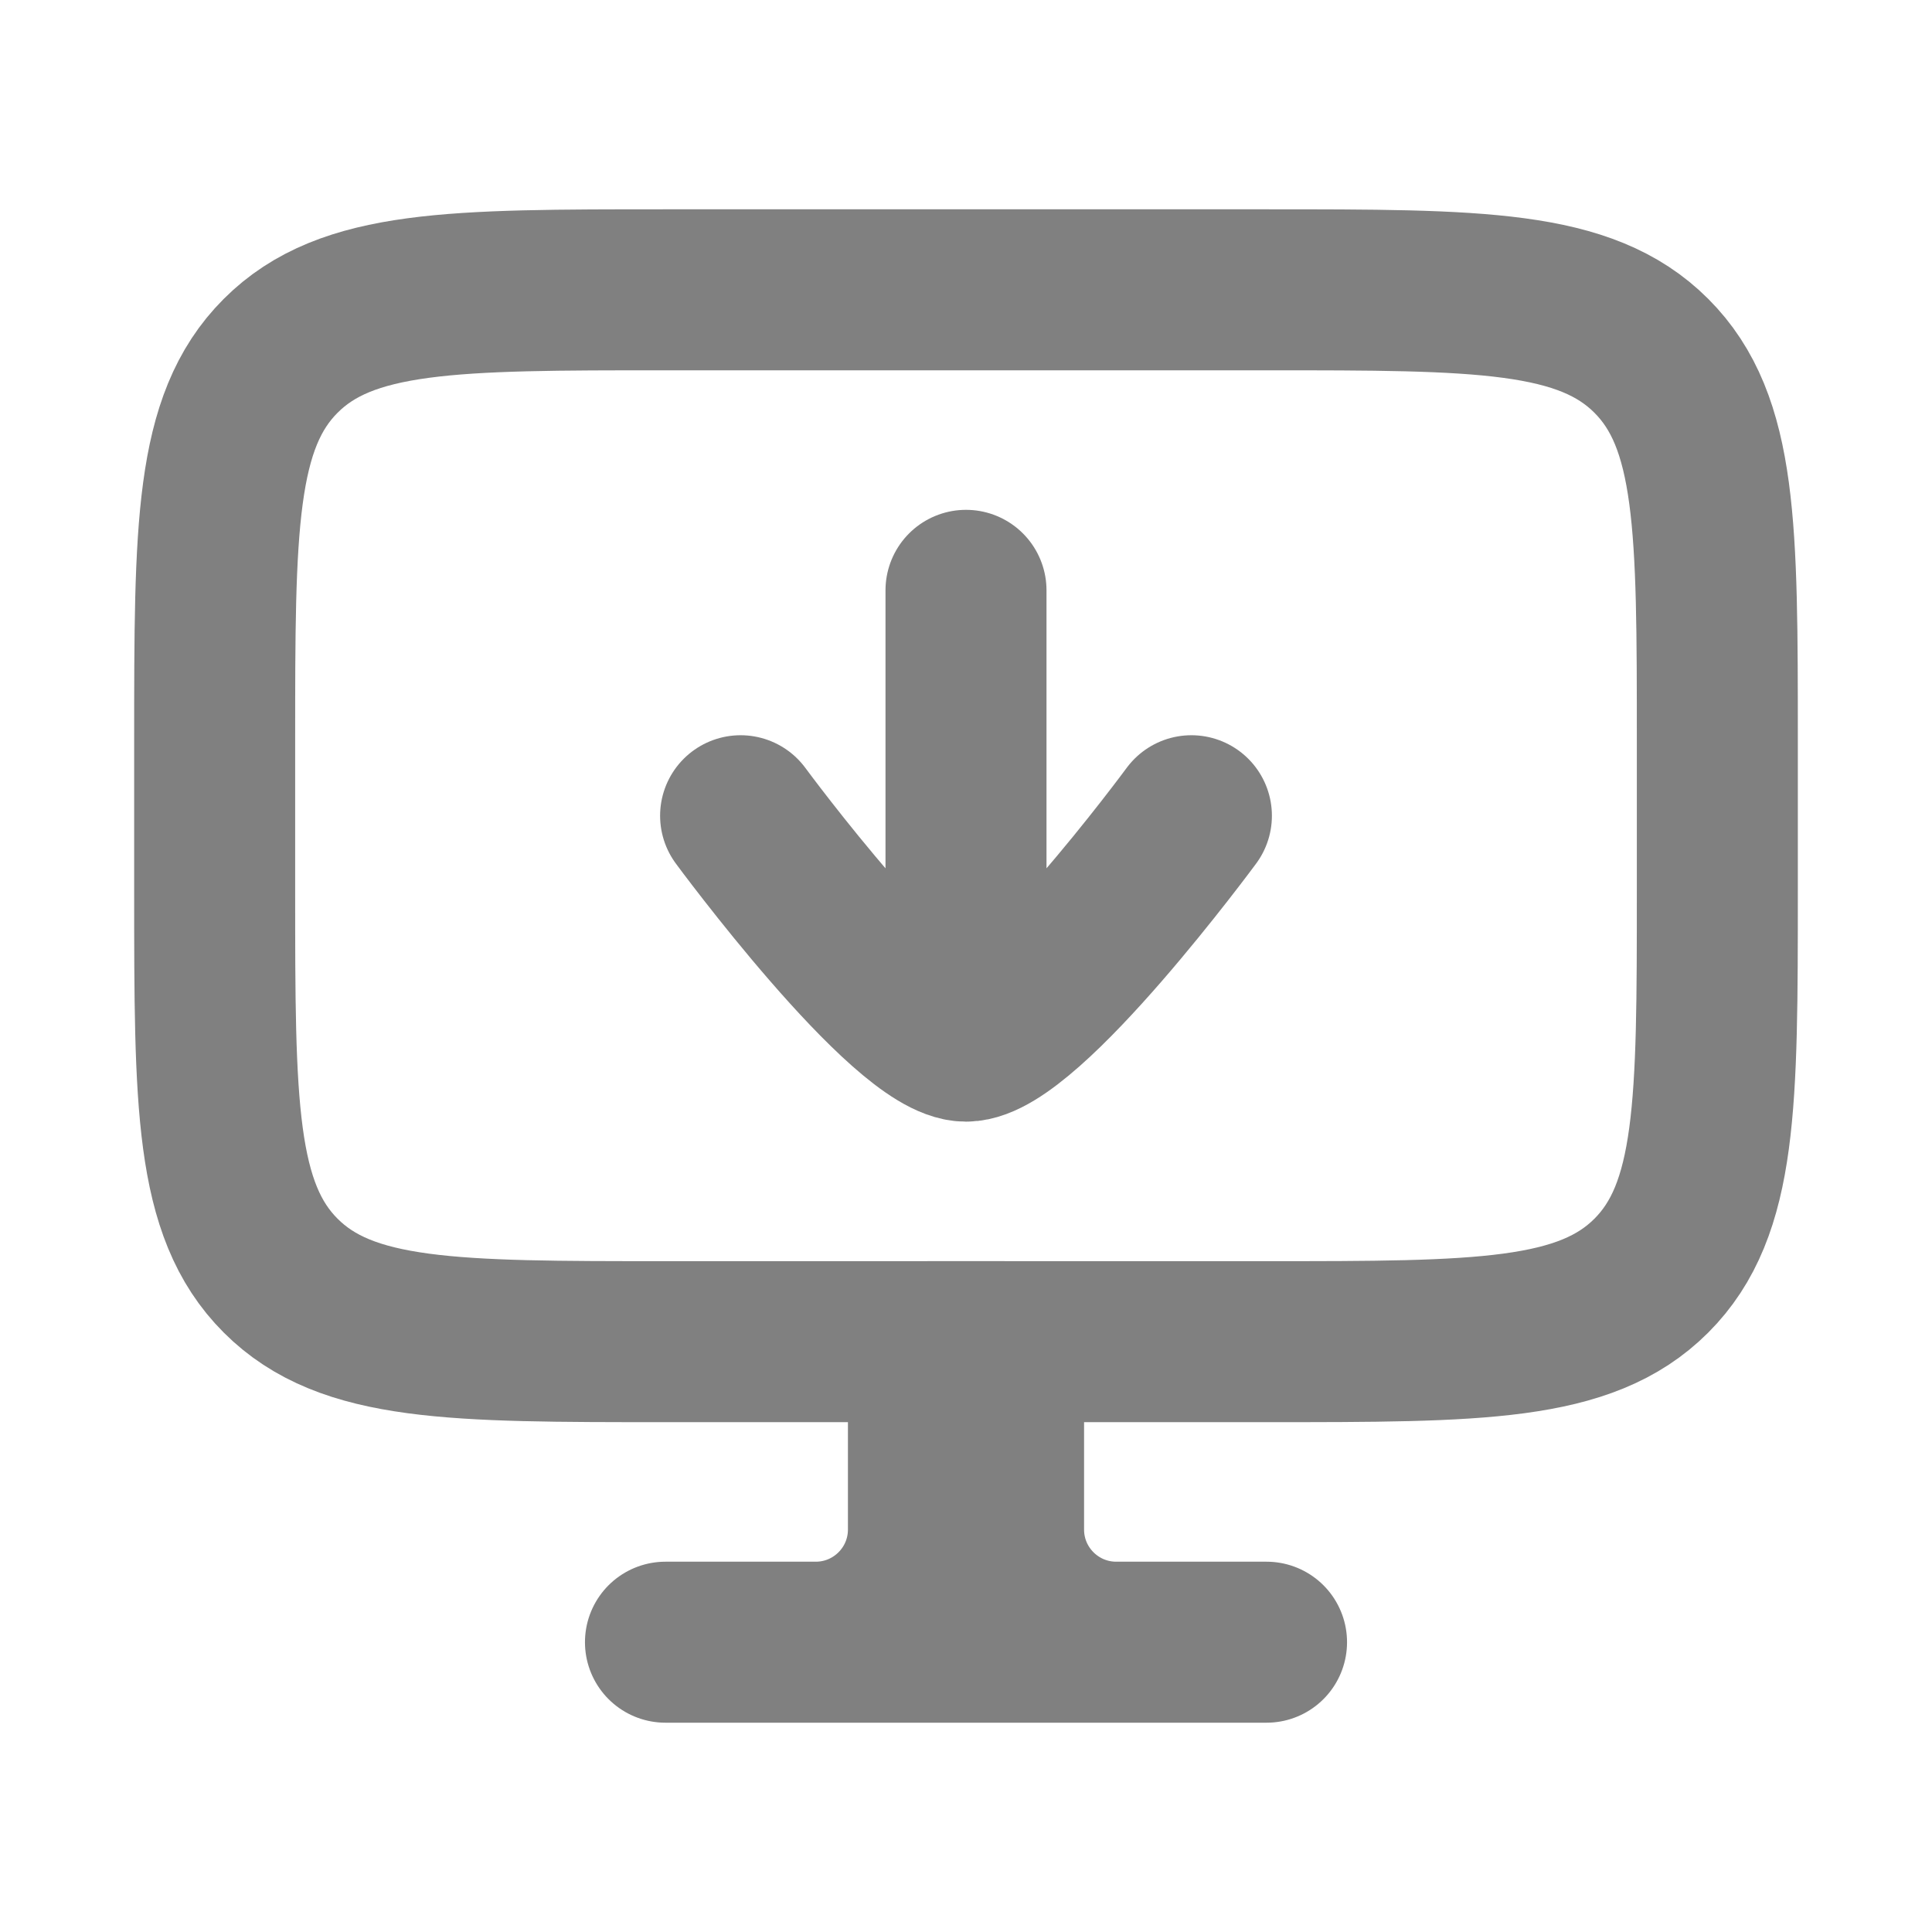
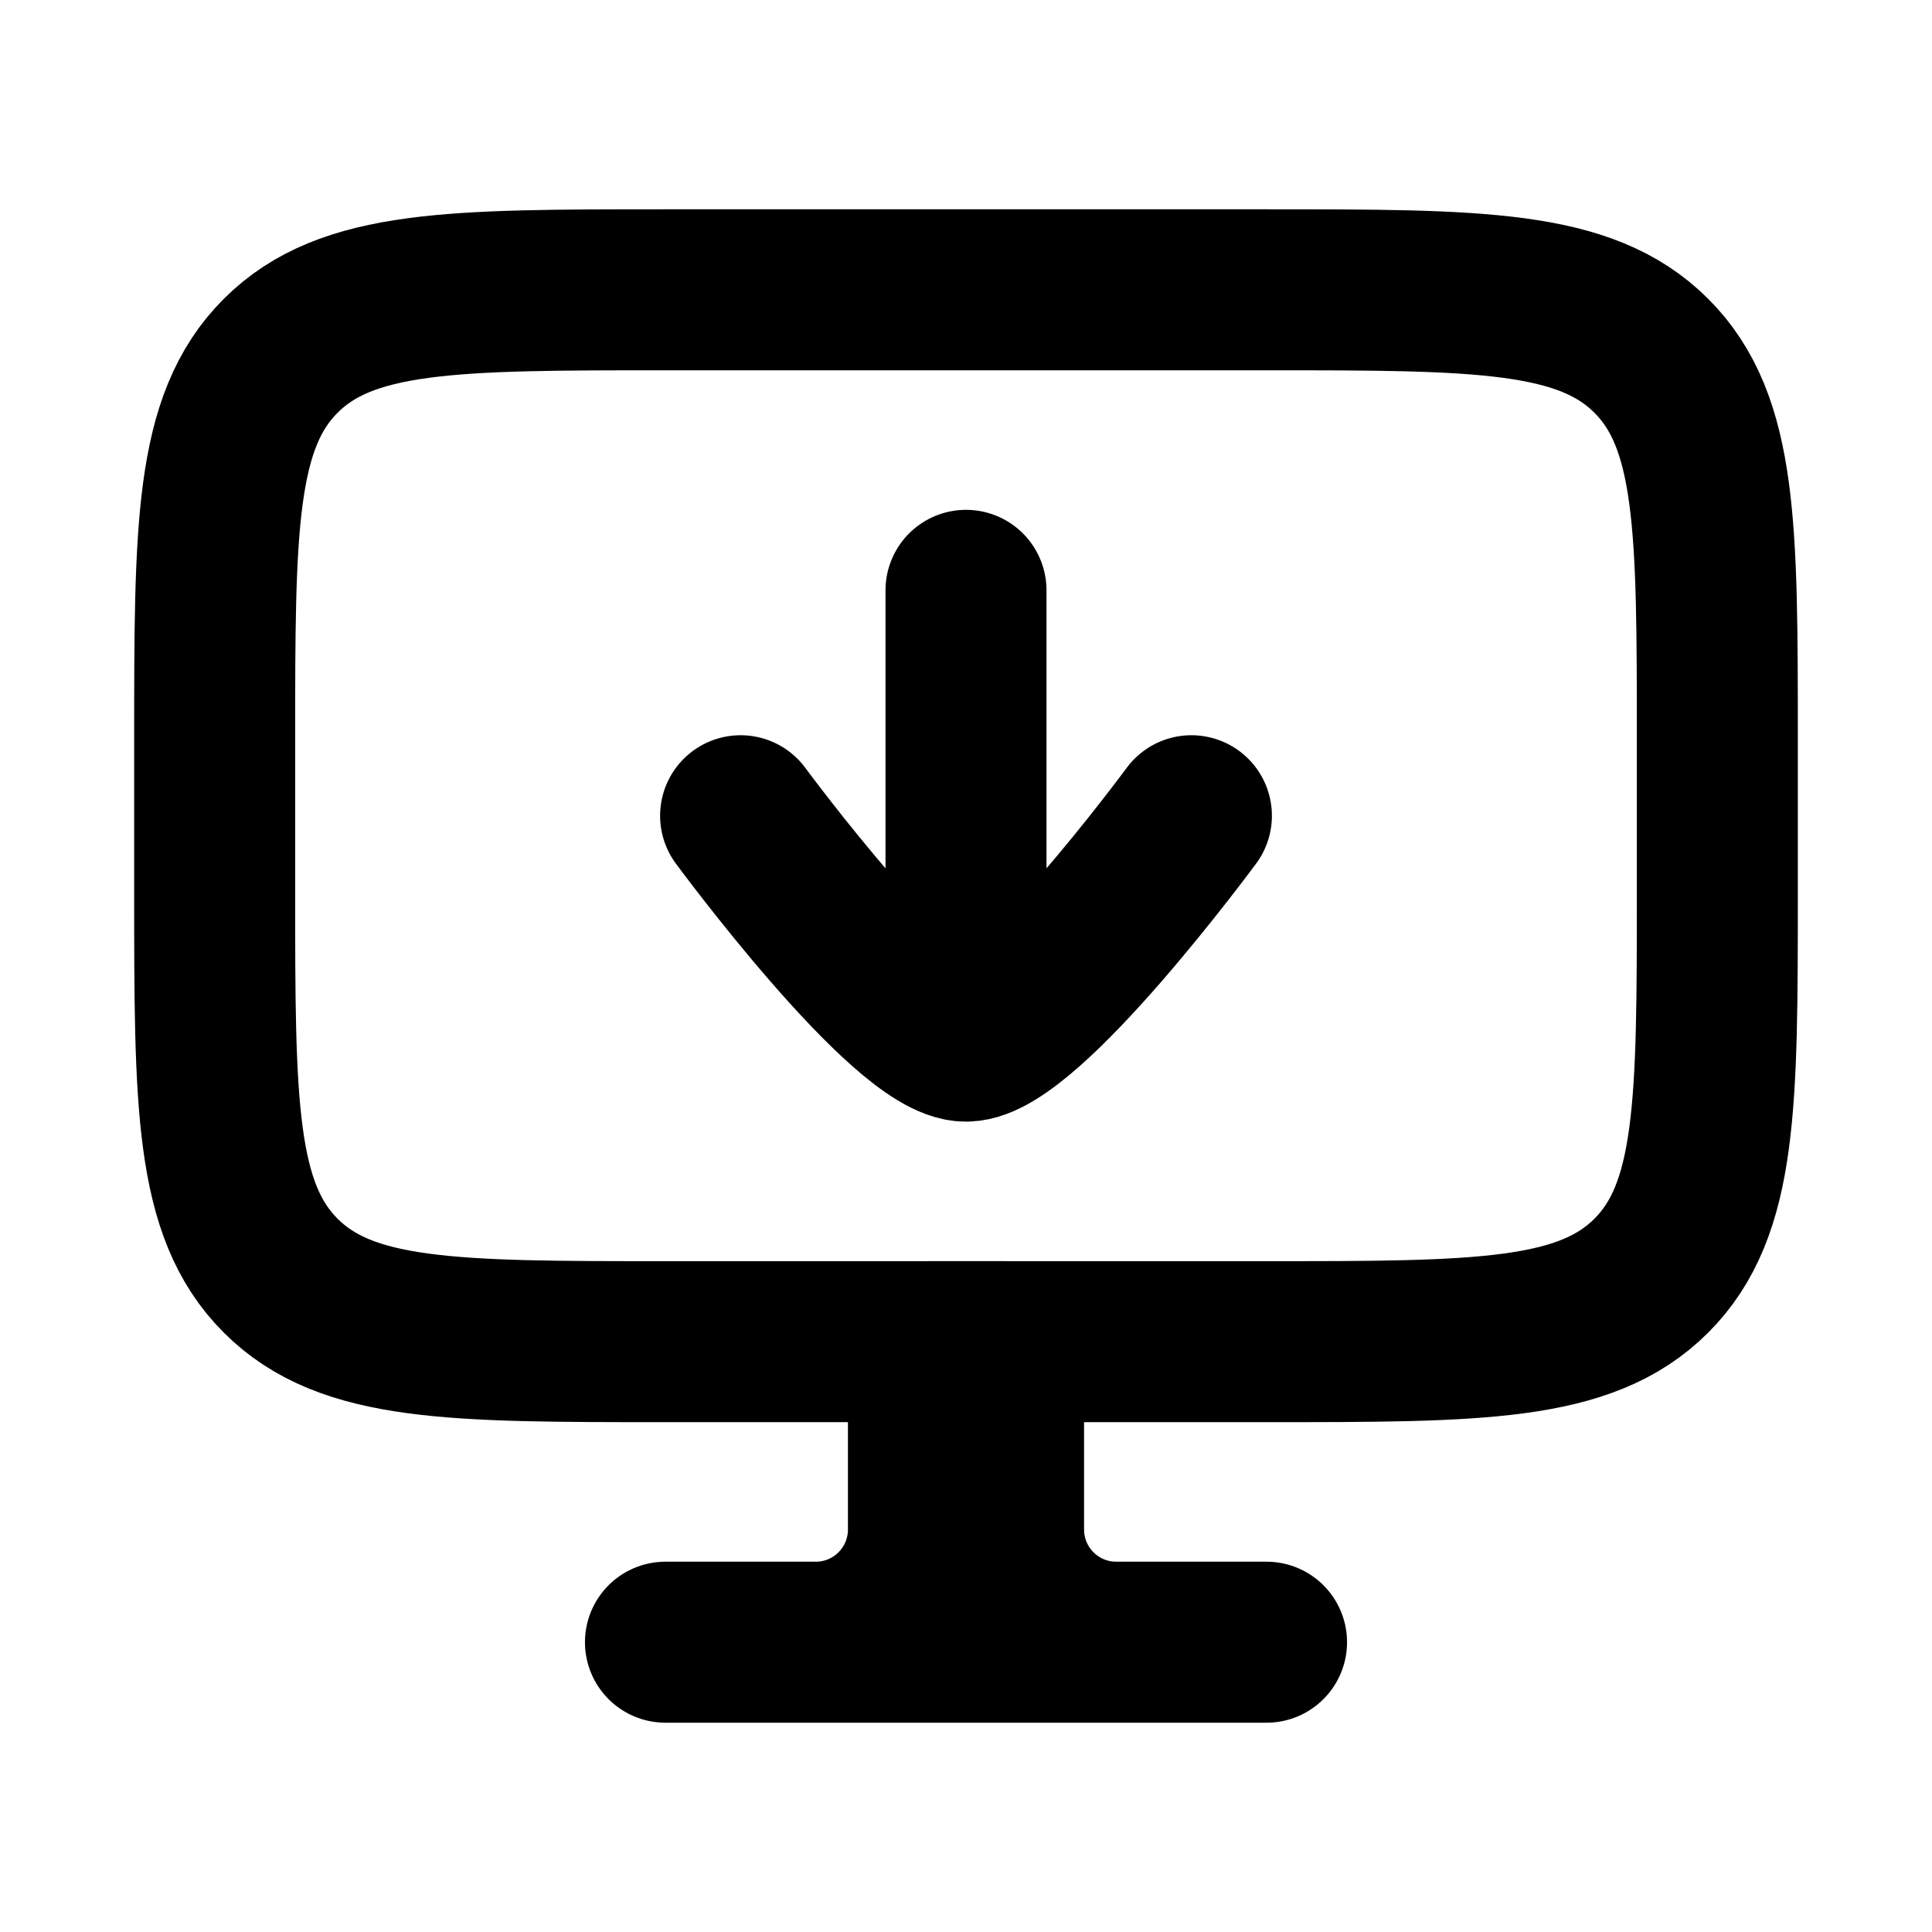
<svg xmlns="http://www.w3.org/2000/svg" width="18" height="18" viewBox="0 0 18 18" fill="none">
-   <path d="M10.4 15.3H11.8M7.6 15.3C8.18 15.3 8.65 14.83 8.65 14.25V12.5L9 12.5L9.35 12.5V14.25C9.35 14.83 9.82 15.3 10.4 15.3M10.4 15.3H7.6M7.6 15.3H6.2M9 12.5V15.3" stroke="#808080" stroke-width="1.5" stroke-linecap="round" stroke-linejoin="round" />
-   <path d="M11.8 2.7H6.2C4.22 2.7 3.23 2.7 2.615 3.315C2 3.93 2 4.92 2 6.9V8.3C2 10.28 2 11.27 2.615 11.885C3.23 12.5 4.22 12.5 6.2 12.5H11.8C13.78 12.5 14.77 12.5 15.385 11.885C16 11.27 16 10.28 16 8.3V6.9C16 4.92 16 3.93 15.385 3.315C14.77 2.7 13.78 2.7 11.8 2.7Z" stroke="#808080" stroke-width="1.5" stroke-linecap="round" stroke-linejoin="round" />
-   <path d="M6.9 7.6C6.9 7.6 8.447 9.7 9 9.7C9.553 9.7 11.1 7.6 11.1 7.6M9 9.35V5.5" stroke="#808080" stroke-width="1.5" stroke-linecap="round" stroke-linejoin="round" />
+   <path d="M10.4 15.3H11.8M7.6 15.3C8.18 15.3 8.65 14.83 8.65 14.25V12.5L9 12.5L9.35 12.5V14.25C9.35 14.83 9.82 15.3 10.4 15.3M10.4 15.3H7.6M7.6 15.3H6.2M9 12.5V15.3" stroke="currentColor" stroke-width="1.5" stroke-linecap="round" stroke-linejoin="round" />
+   <path d="M11.8 2.7H6.2C4.22 2.7 3.23 2.7 2.615 3.315C2 3.93 2 4.92 2 6.9V8.3C2 10.28 2 11.27 2.615 11.885C3.23 12.5 4.22 12.5 6.2 12.5H11.8C13.78 12.5 14.77 12.5 15.385 11.885C16 11.27 16 10.28 16 8.3V6.9C16 4.92 16 3.93 15.385 3.315C14.77 2.7 13.78 2.7 11.8 2.7Z" stroke="currentColor" stroke-width="1.5" stroke-linecap="round" stroke-linejoin="round" />
+   <path d="M6.9 7.6C6.9 7.6 8.447 9.7 9 9.7C9.553 9.7 11.1 7.6 11.1 7.6M9 9.35V5.5" stroke="currentColor" stroke-width="1.5" stroke-linecap="round" stroke-linejoin="round" />
</svg>
